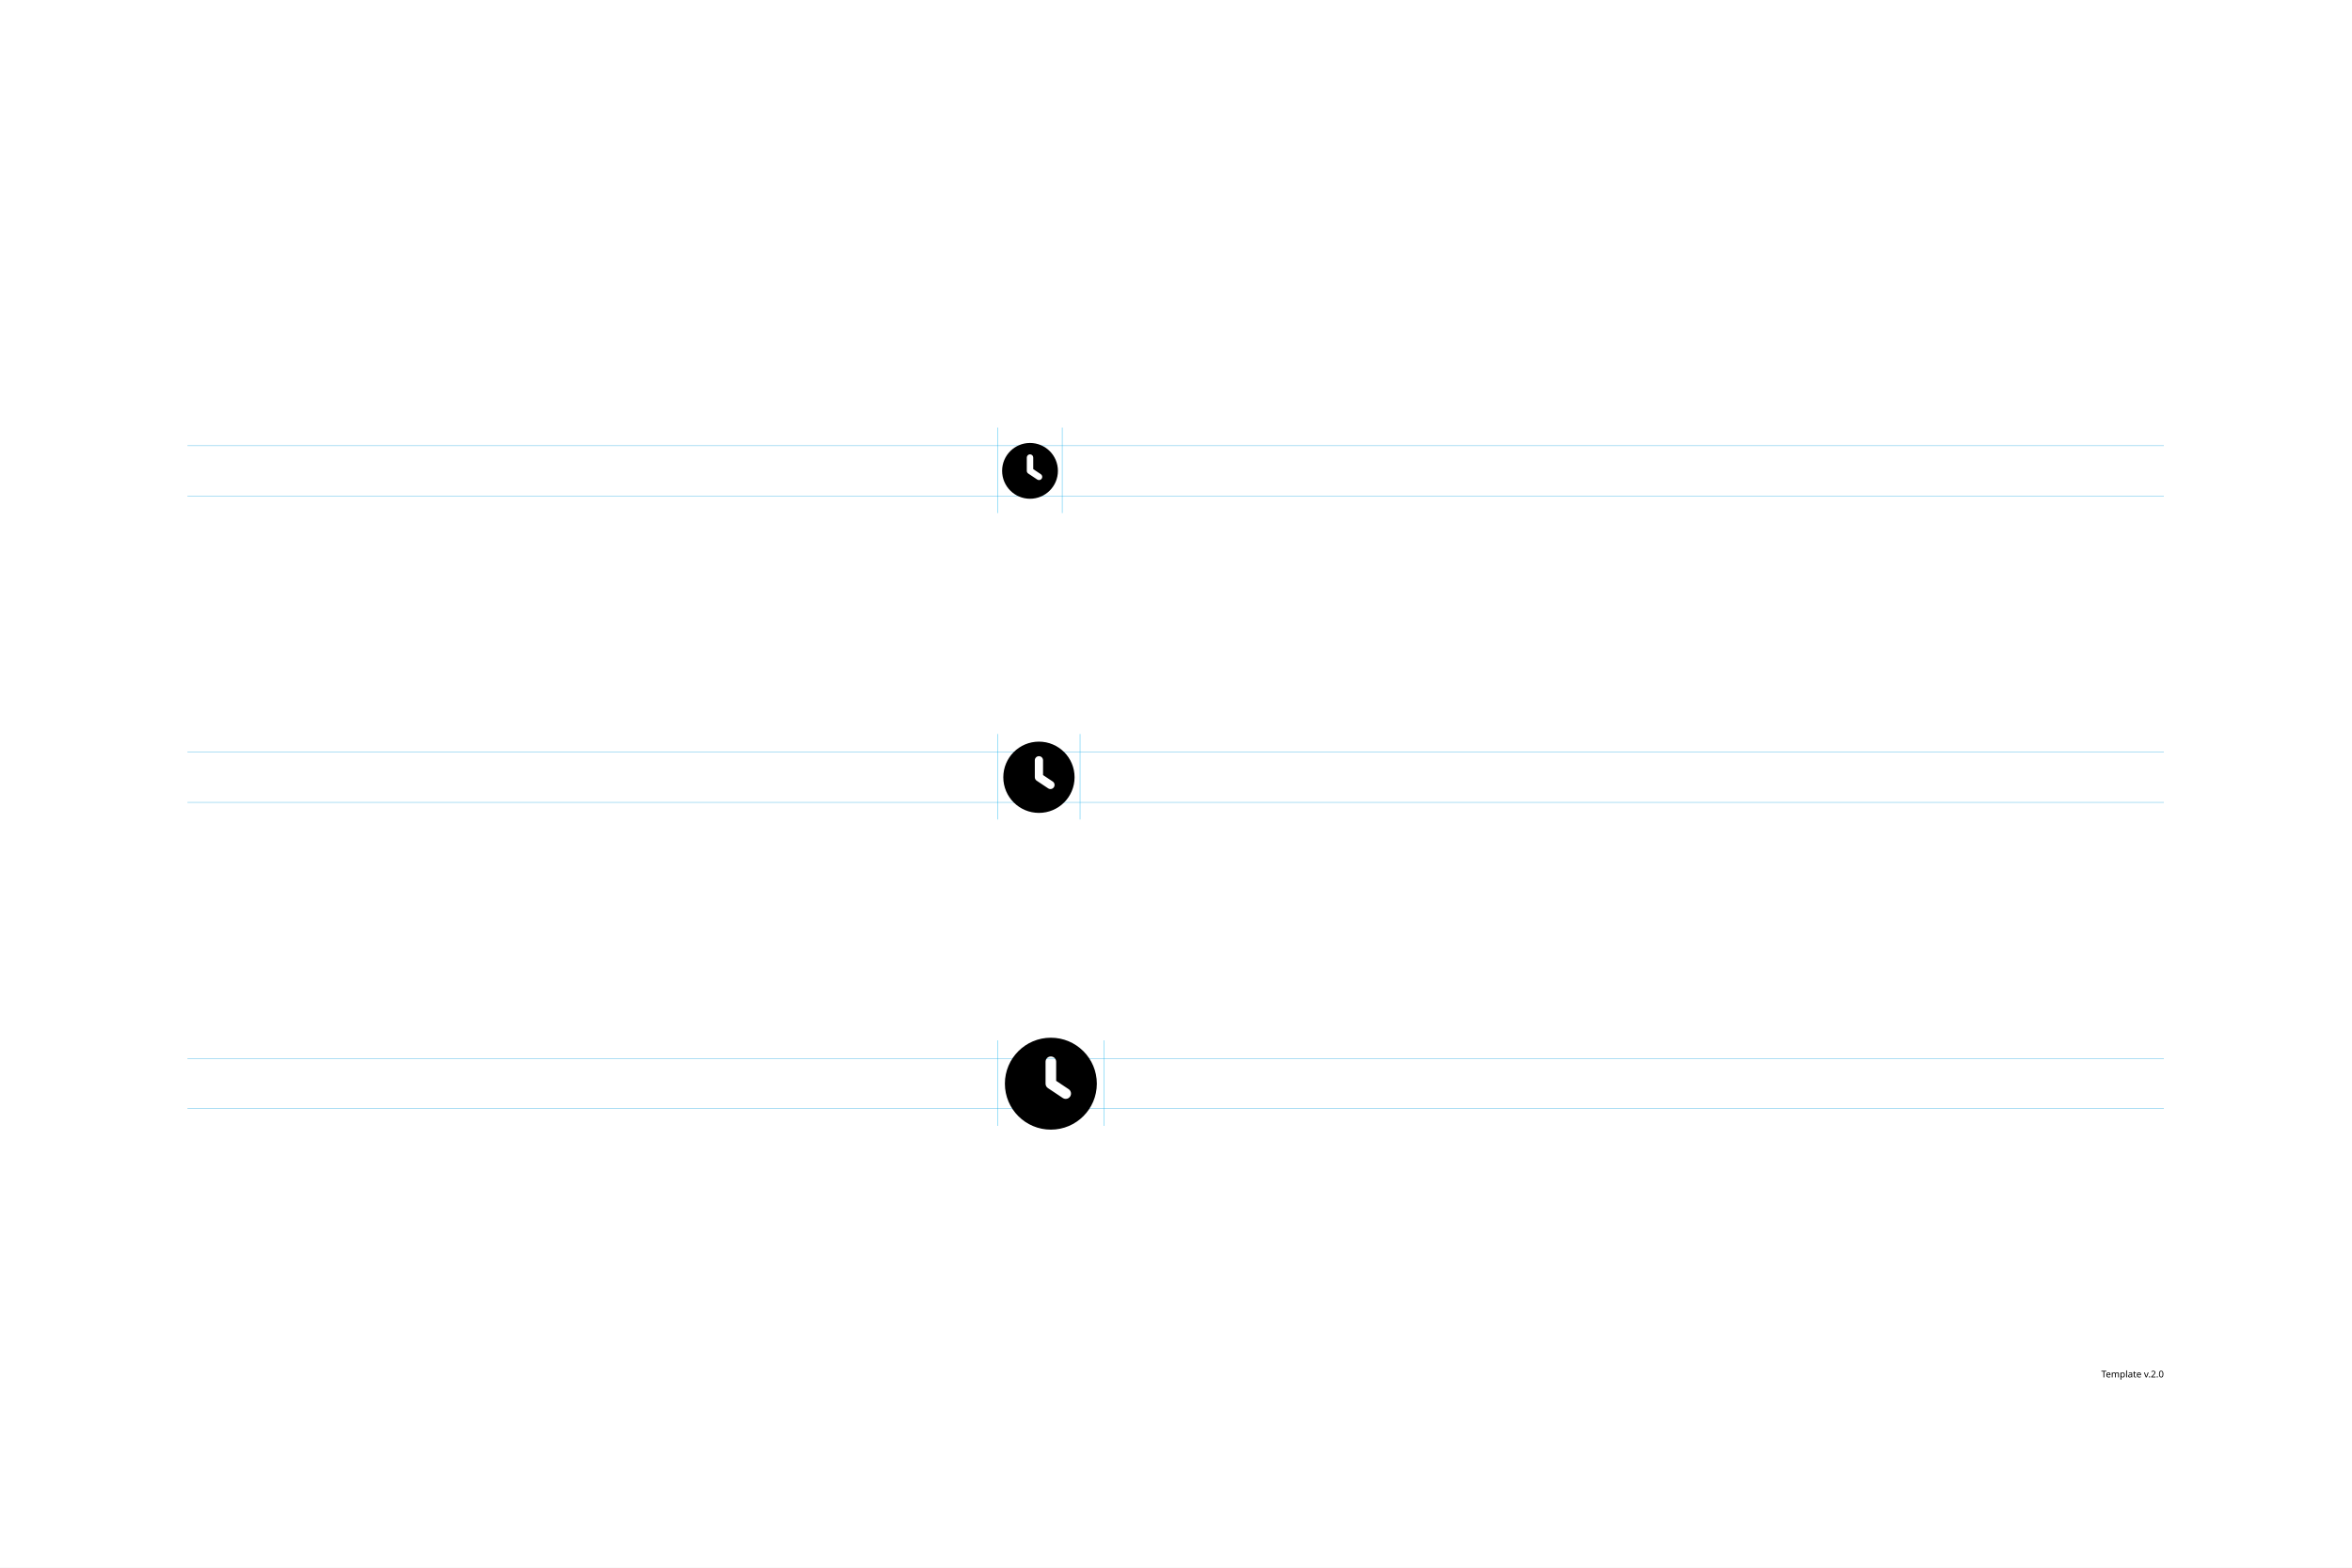
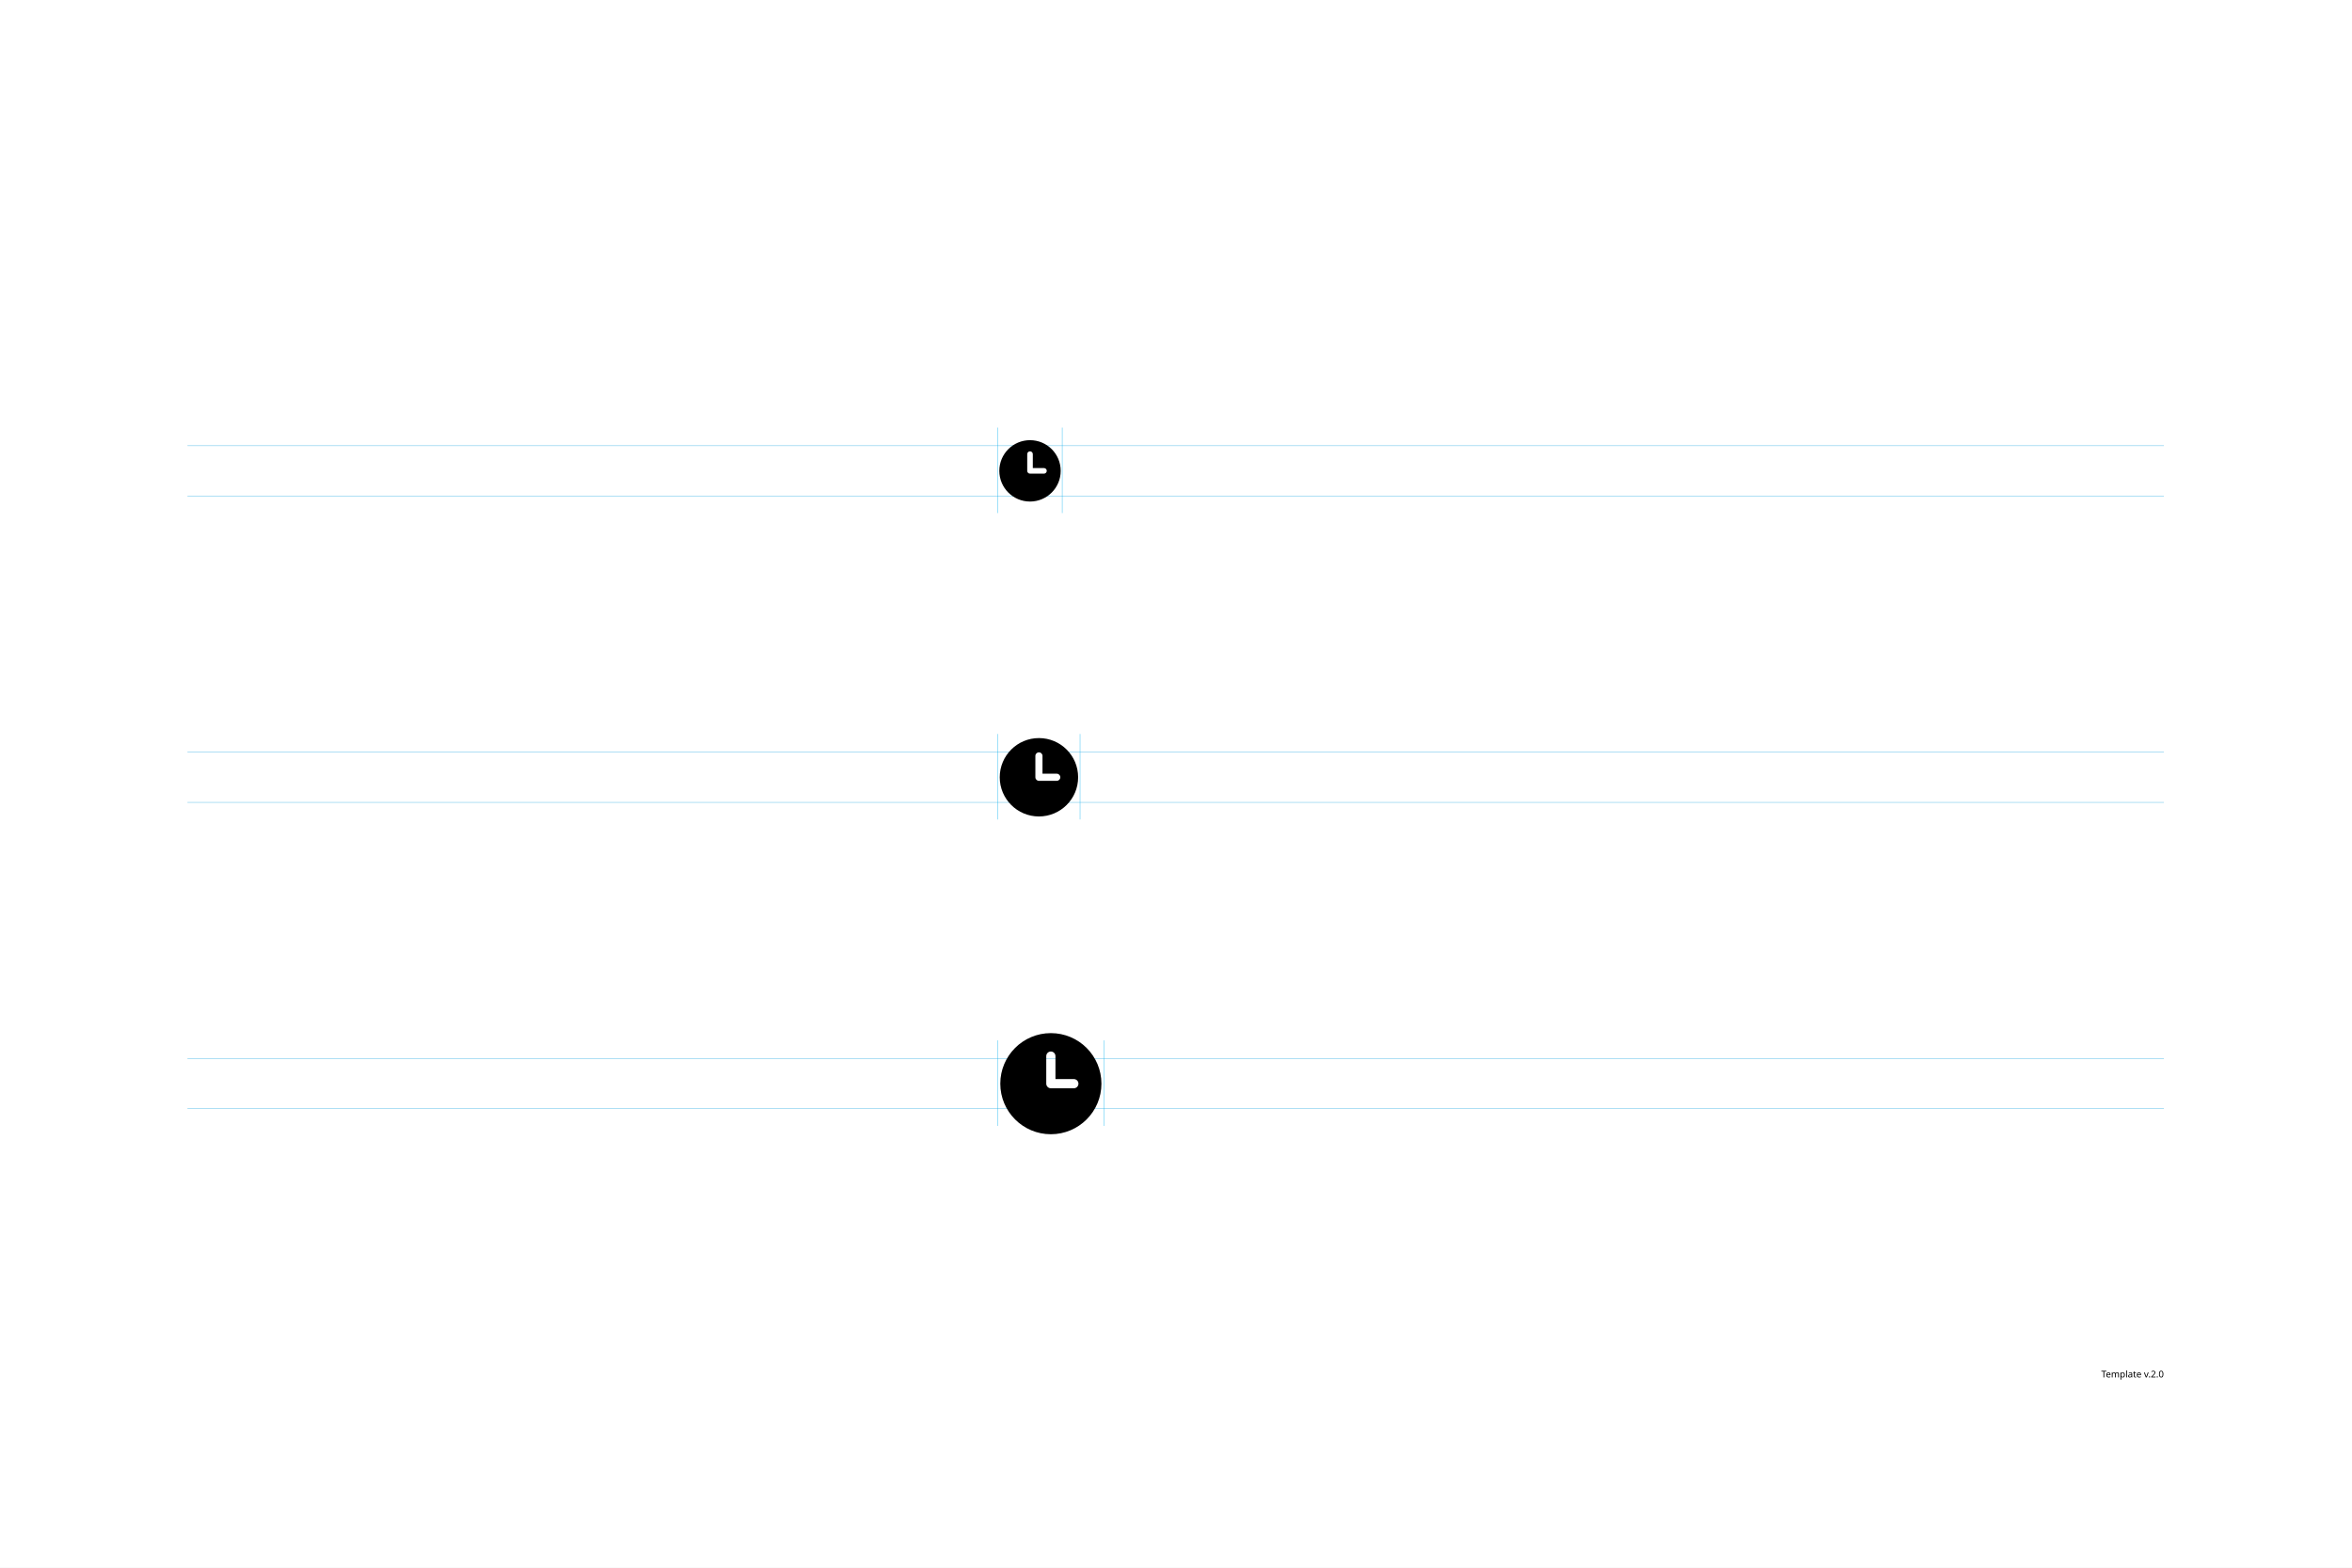
<svg xmlns="http://www.w3.org/2000/svg" version="1.1" width="3300" height="2200">
  <g id="Notes">
    <rect height="2200" id="artboard" style="fill:white;opacity:1" width="3300" x="0" y="0" />
    <text id="template-version" style="stroke:none;fill:black;font-family:sans-serif;font-size:13;" transform="matrix(1 0 0 1 3036 1933)" text-anchor="end">Template v.2.0</text>
  </g>
  <g id="Guides">
    <line id="Baseline-S" style="fill:none;stroke:#27AAE1;stroke-width:0.5;" x1="263" x2="3036" y1="696" y2="696" />
    <line id="Capline-S" style="fill:none;stroke:#27AAE1;stroke-width:0.5;" x1="263" x2="3036" y1="625.541" y2="625.541" />
    <line id="Baseline-M" style="fill:none;stroke:#27AAE1;stroke-width:0.5;" x1="263" x2="3036" y1="1126" y2="1126" />
    <line id="Capline-M" style="fill:none;stroke:#27AAE1;stroke-width:0.5;" x1="263" x2="3036" y1="1055.54" y2="1055.54" />
    <line id="Baseline-L" style="fill:none;stroke:#27AAE1;stroke-width:0.5;" x1="263" x2="3036" y1="1556" y2="1556" />
    <line id="Capline-L" style="fill:none;stroke:#27AAE1;stroke-width:0.5;" x1="263" x2="3036" y1="1485.54" y2="1485.54" />
    <line id="left-margin-Regular-S" style="fill:none;stroke:#00AEEF;stroke-width:0.5;" x1="1400" x2="1400" y1="600" y2="720" />
    <line id="right-margin-Regular-S" style="fill:none;stroke:#00AEEF;stroke-width:0.5;" x1="1490.35" x2="1490.35" y1="600" y2="720" />
    <line id="left-margin-Regular-M" style="fill:none;stroke:#00AEEF;stroke-width:0.5;" x1="1400" x2="1400" y1="1030" y2="1150" />
    <line id="right-margin-Regular-M" style="fill:none;stroke:#00AEEF;stroke-width:0.5;" x1="1515.38" x2="1515.38" y1="1030" y2="1150" />
    <line id="left-margin-Regular-L" style="fill:none;stroke:#00AEEF;stroke-width:0.5;" x1="1400" x2="1400" y1="1460" y2="1580" />
    <line id="right-margin-Regular-L" style="fill:none;stroke:#00AEEF;stroke-width:0.5;" x1="1548.85" x2="1548.85" y1="1460" y2="1580" />
  </g>
  <g id="Symbols">
    <g id="Regular-S" transform="matrix(1 0 0 1 1400 696)">
-       <path d="M84.32 -35.23C84.32 -13.61 66.80 3.92 45.17 3.92C23.55 3.92 6.02 -13.61 6.02 -35.23C6.02 -56.85 23.55 -74.38 45.17 -74.38C66.80 -74.38 84.32 -56.85 84.32 -35.23ZM40.66 -53.90L40.66 -35.23C40.66 -33.72 41.41 -32.31 42.67 -31.47L55.32 -23.04C57.39 -21.65 60.20 -22.22 61.58 -24.29C62.96 -26.37 62.40 -29.17 60.33 -30.56L49.69 -37.65L49.69 -53.90C49.69 -56.40 47.67 -58.42 45.17 -58.42C42.68 -58.42 40.66 -56.40 40.66 -53.90Z" />
+       <path d="M88.24 -35.23C88.24 -11.45 68.96 7.84 45.17 7.84C21.39 7.84 2.11 -11.45 2.11 -35.23C2.11 -59.01 21.39 -78.29 45.17 -78.29C68.96 -78.29 88.24 -59.01 88.24 -35.23ZM41.26 -58.72L41.26 -35.23C41.26 -33.07 43.01 -31.31 45.17 -31.31L64.75 -31.31C66.91 -31.31 68.66 -33.07 68.66 -35.23C68.66 -37.39 66.91 -39.14 64.75 -39.14L49.09 -39.14L49.09 -58.72C49.09 -60.88 47.34 -62.63 45.17 -62.63C43.01 -62.63 41.26 -60.88 41.26 -58.72Z" />
    </g>
    <g id="Regular-M" transform="matrix(1 0 0 1 1400 1126)">
-       <path d="M107.69 -35.23C107.69 -7.62 85.31 14.77 57.69 14.77C30.08 14.77 7.69 -7.62 7.69 -35.23C7.69 -62.84 30.08 -85.23 57.69 -85.23C85.31 -85.23 107.69 -62.84 107.69 -35.23ZM51.92 -59.08L51.92 -35.23C51.92 -33.30 52.89 -31.50 54.49 -30.43L70.65 -19.66C73.30 -17.89 76.88 -18.61 78.65 -21.26C80.41 -23.91 79.70 -27.49 77.05 -29.26L63.46 -38.32L63.46 -59.08C63.46 -62.26 60.88 -64.84 57.69 -64.84C54.51 -64.84 51.92 -62.26 51.92 -59.08Z" />
+       <path d="M112.69 -35.23C112.69 -4.85 88.07 19.77 57.69 19.77C27.32 19.77 2.69 -4.85 2.69 -35.23C2.69 -65.61 27.32 -90.23 57.69 -90.23C88.07 -90.23 112.69 -65.61 112.69 -35.23ZM52.69 -65.23L52.69 -35.23C52.69 -32.47 54.93 -30.23 57.69 -30.23L82.69 -30.23C85.45 -30.23 87.69 -32.47 87.69 -35.23C87.69 -37.99 85.45 -40.23 82.69 -40.23L62.69 -40.23L62.69 -65.23C62.69 -67.99 60.45 -70.23 57.69 -70.23C54.93 -70.23 52.69 -67.99 52.69 -65.23Z" />
    </g>
    <g id="Regular-L" transform="matrix(1 0 0 1 1400 1556)">
-       <path d="M138.92 -35.23C138.92 0.39 110.05 29.27 74.42 29.27C38.80 29.27 9.92 0.39 9.92 -35.23C9.92 -70.85 38.80 -99.73 74.42 -99.73C110.05 -99.73 138.92 -70.85 138.92 -35.23ZM66.98 -65.99L66.98 -35.23C66.98 -32.74 68.22 -30.42 70.29 -29.04L91.13 -15.14C94.55 -12.86 99.17 -13.79 101.45 -17.21C103.73 -20.63 102.81 -25.25 99.39 -27.53L81.87 -39.21L81.87 -65.99C81.87 -70.10 78.53 -73.43 74.42 -73.43C70.31 -73.43 66.98 -70.10 66.98 -65.99Z" />
+       <path d="M145.37 -35.23C145.37 3.95 113.61 35.72 74.42 35.72C35.24 35.72 3.47 3.95 3.47 -35.23C3.47 -74.41 35.24 -106.18 74.42 -106.18C113.61 -106.18 145.37 -74.41 145.37 -35.23ZM67.97 -73.93L67.97 -35.23C67.97 -31.67 70.86 -28.78 74.42 -28.78L106.67 -28.78C110.24 -28.78 113.12 -31.67 113.12 -35.23C113.12 -38.79 110.24 -41.68 106.67 -41.68L80.87 -41.68L80.87 -73.93C80.87 -77.49 77.99 -80.38 74.42 -80.38C70.86 -80.38 67.97 -77.49 67.97 -73.93Z" />
    </g>
  </g>
</svg>
